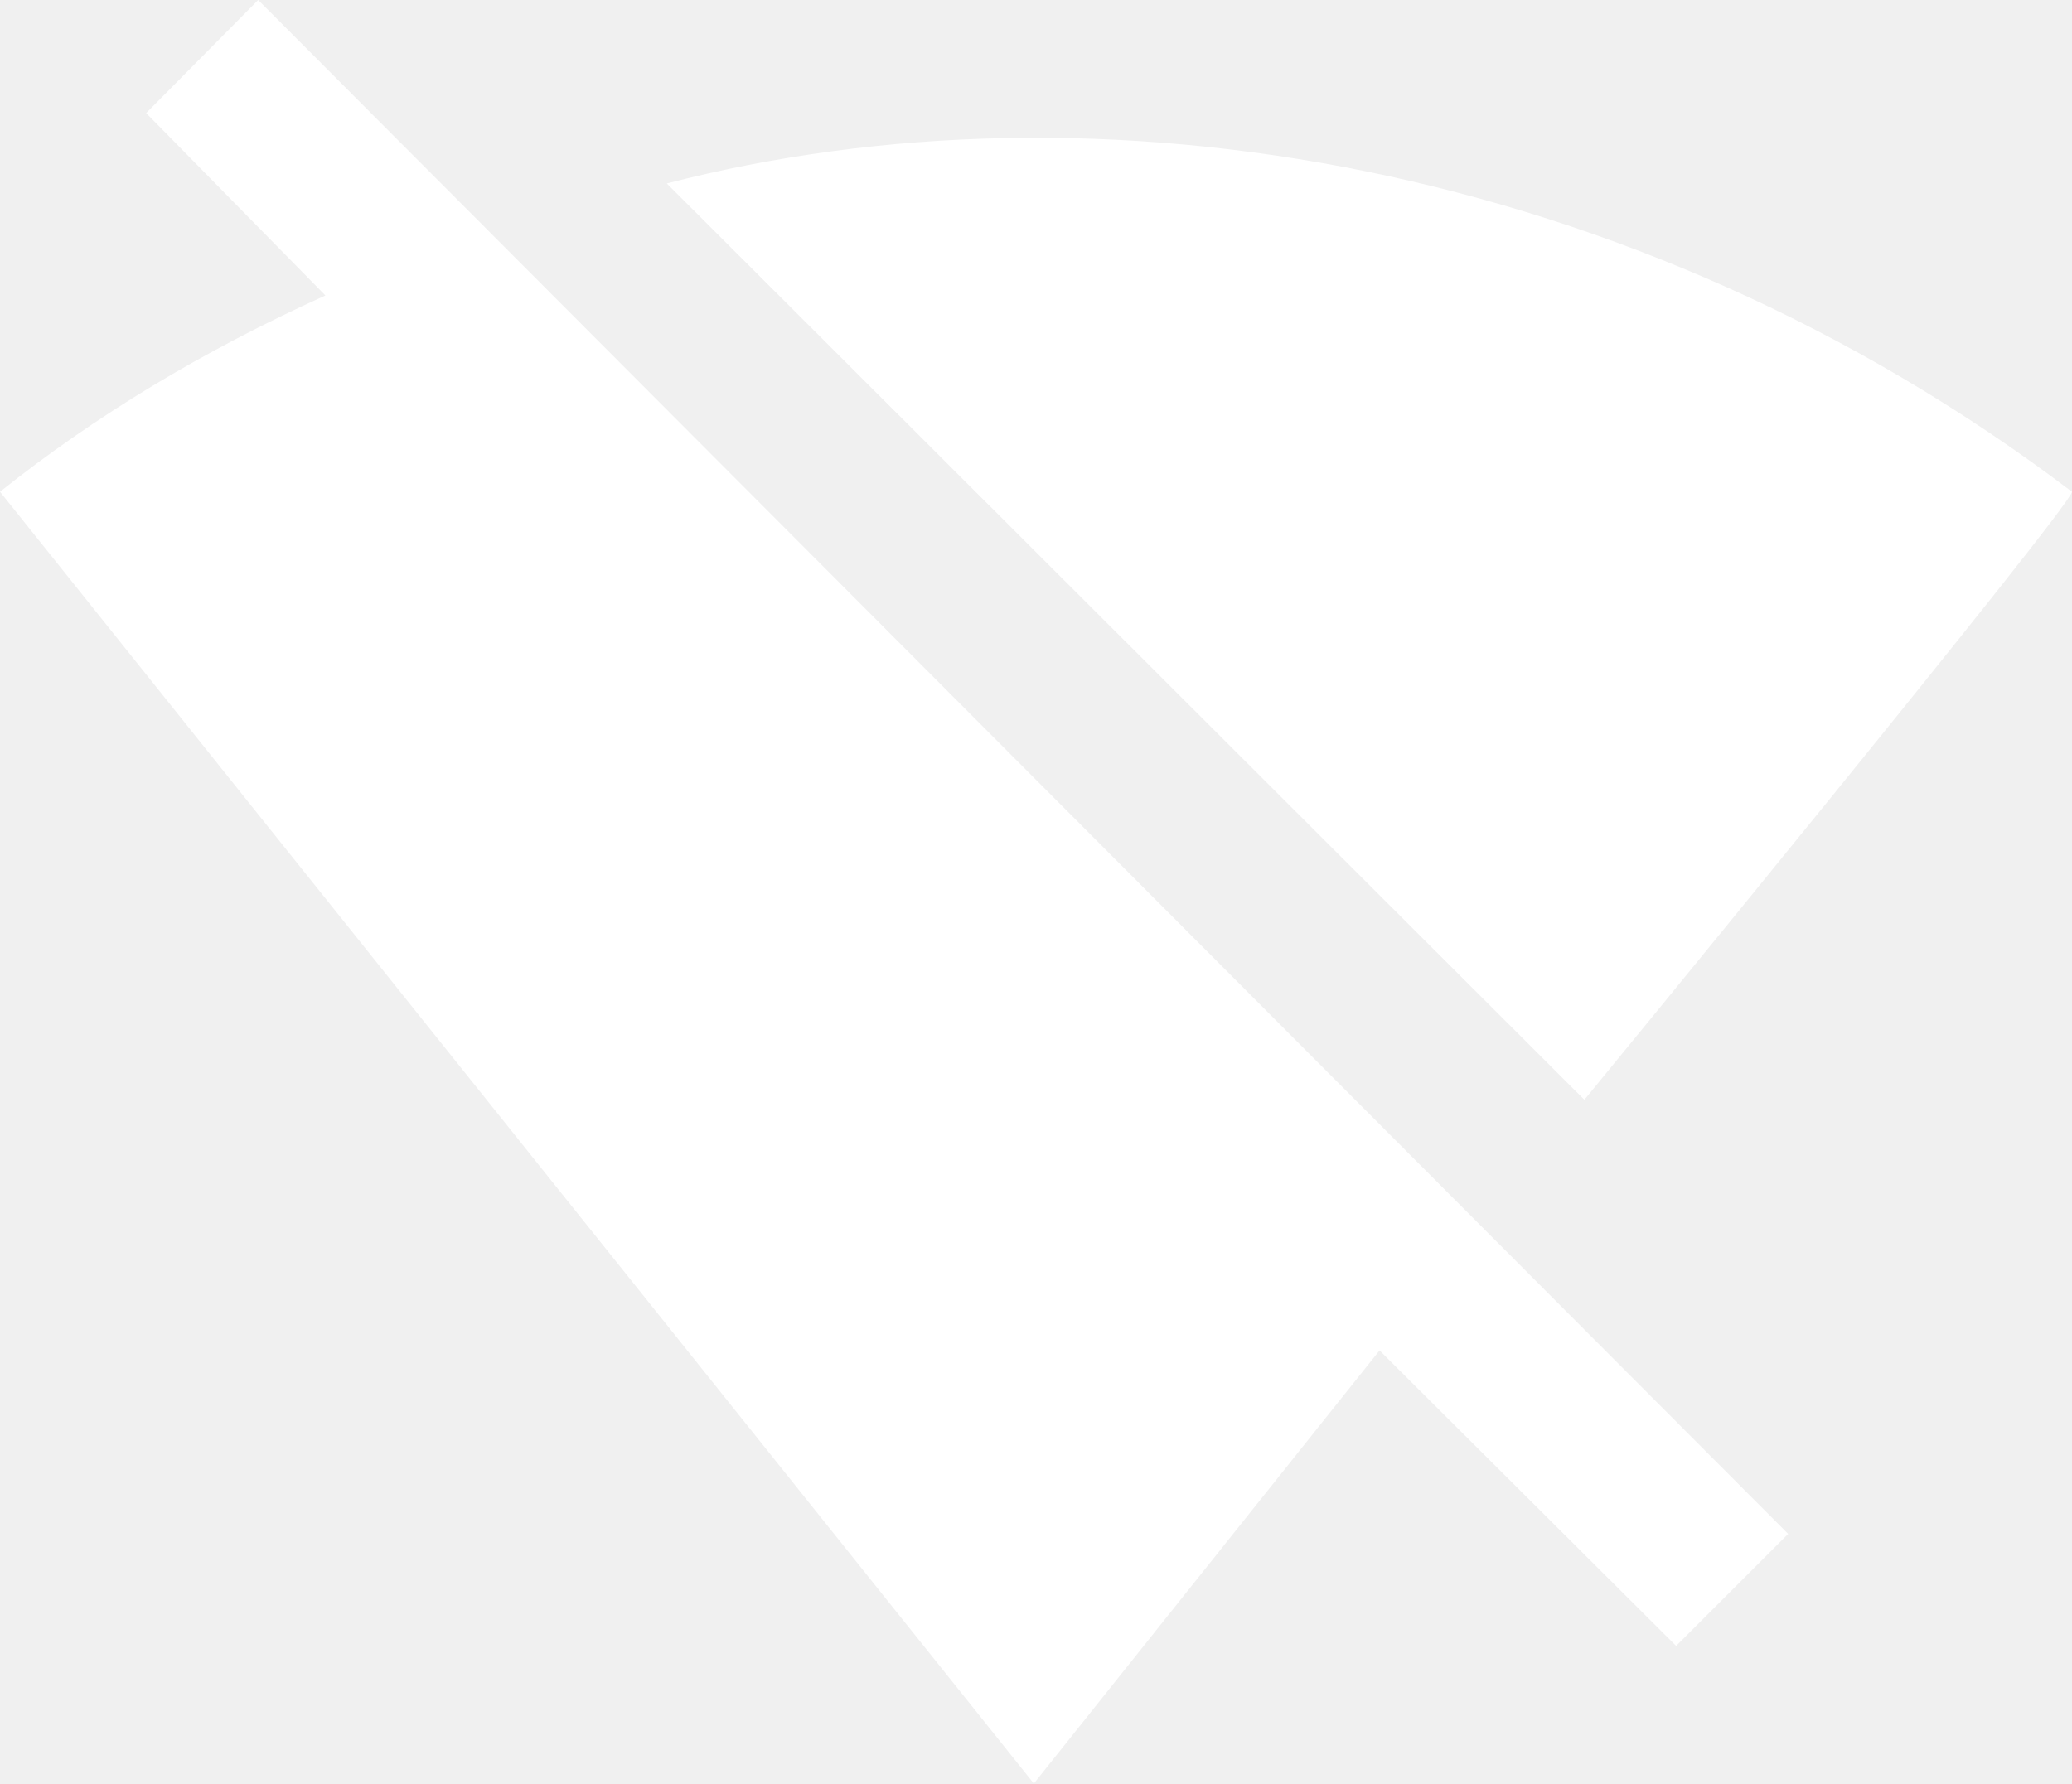
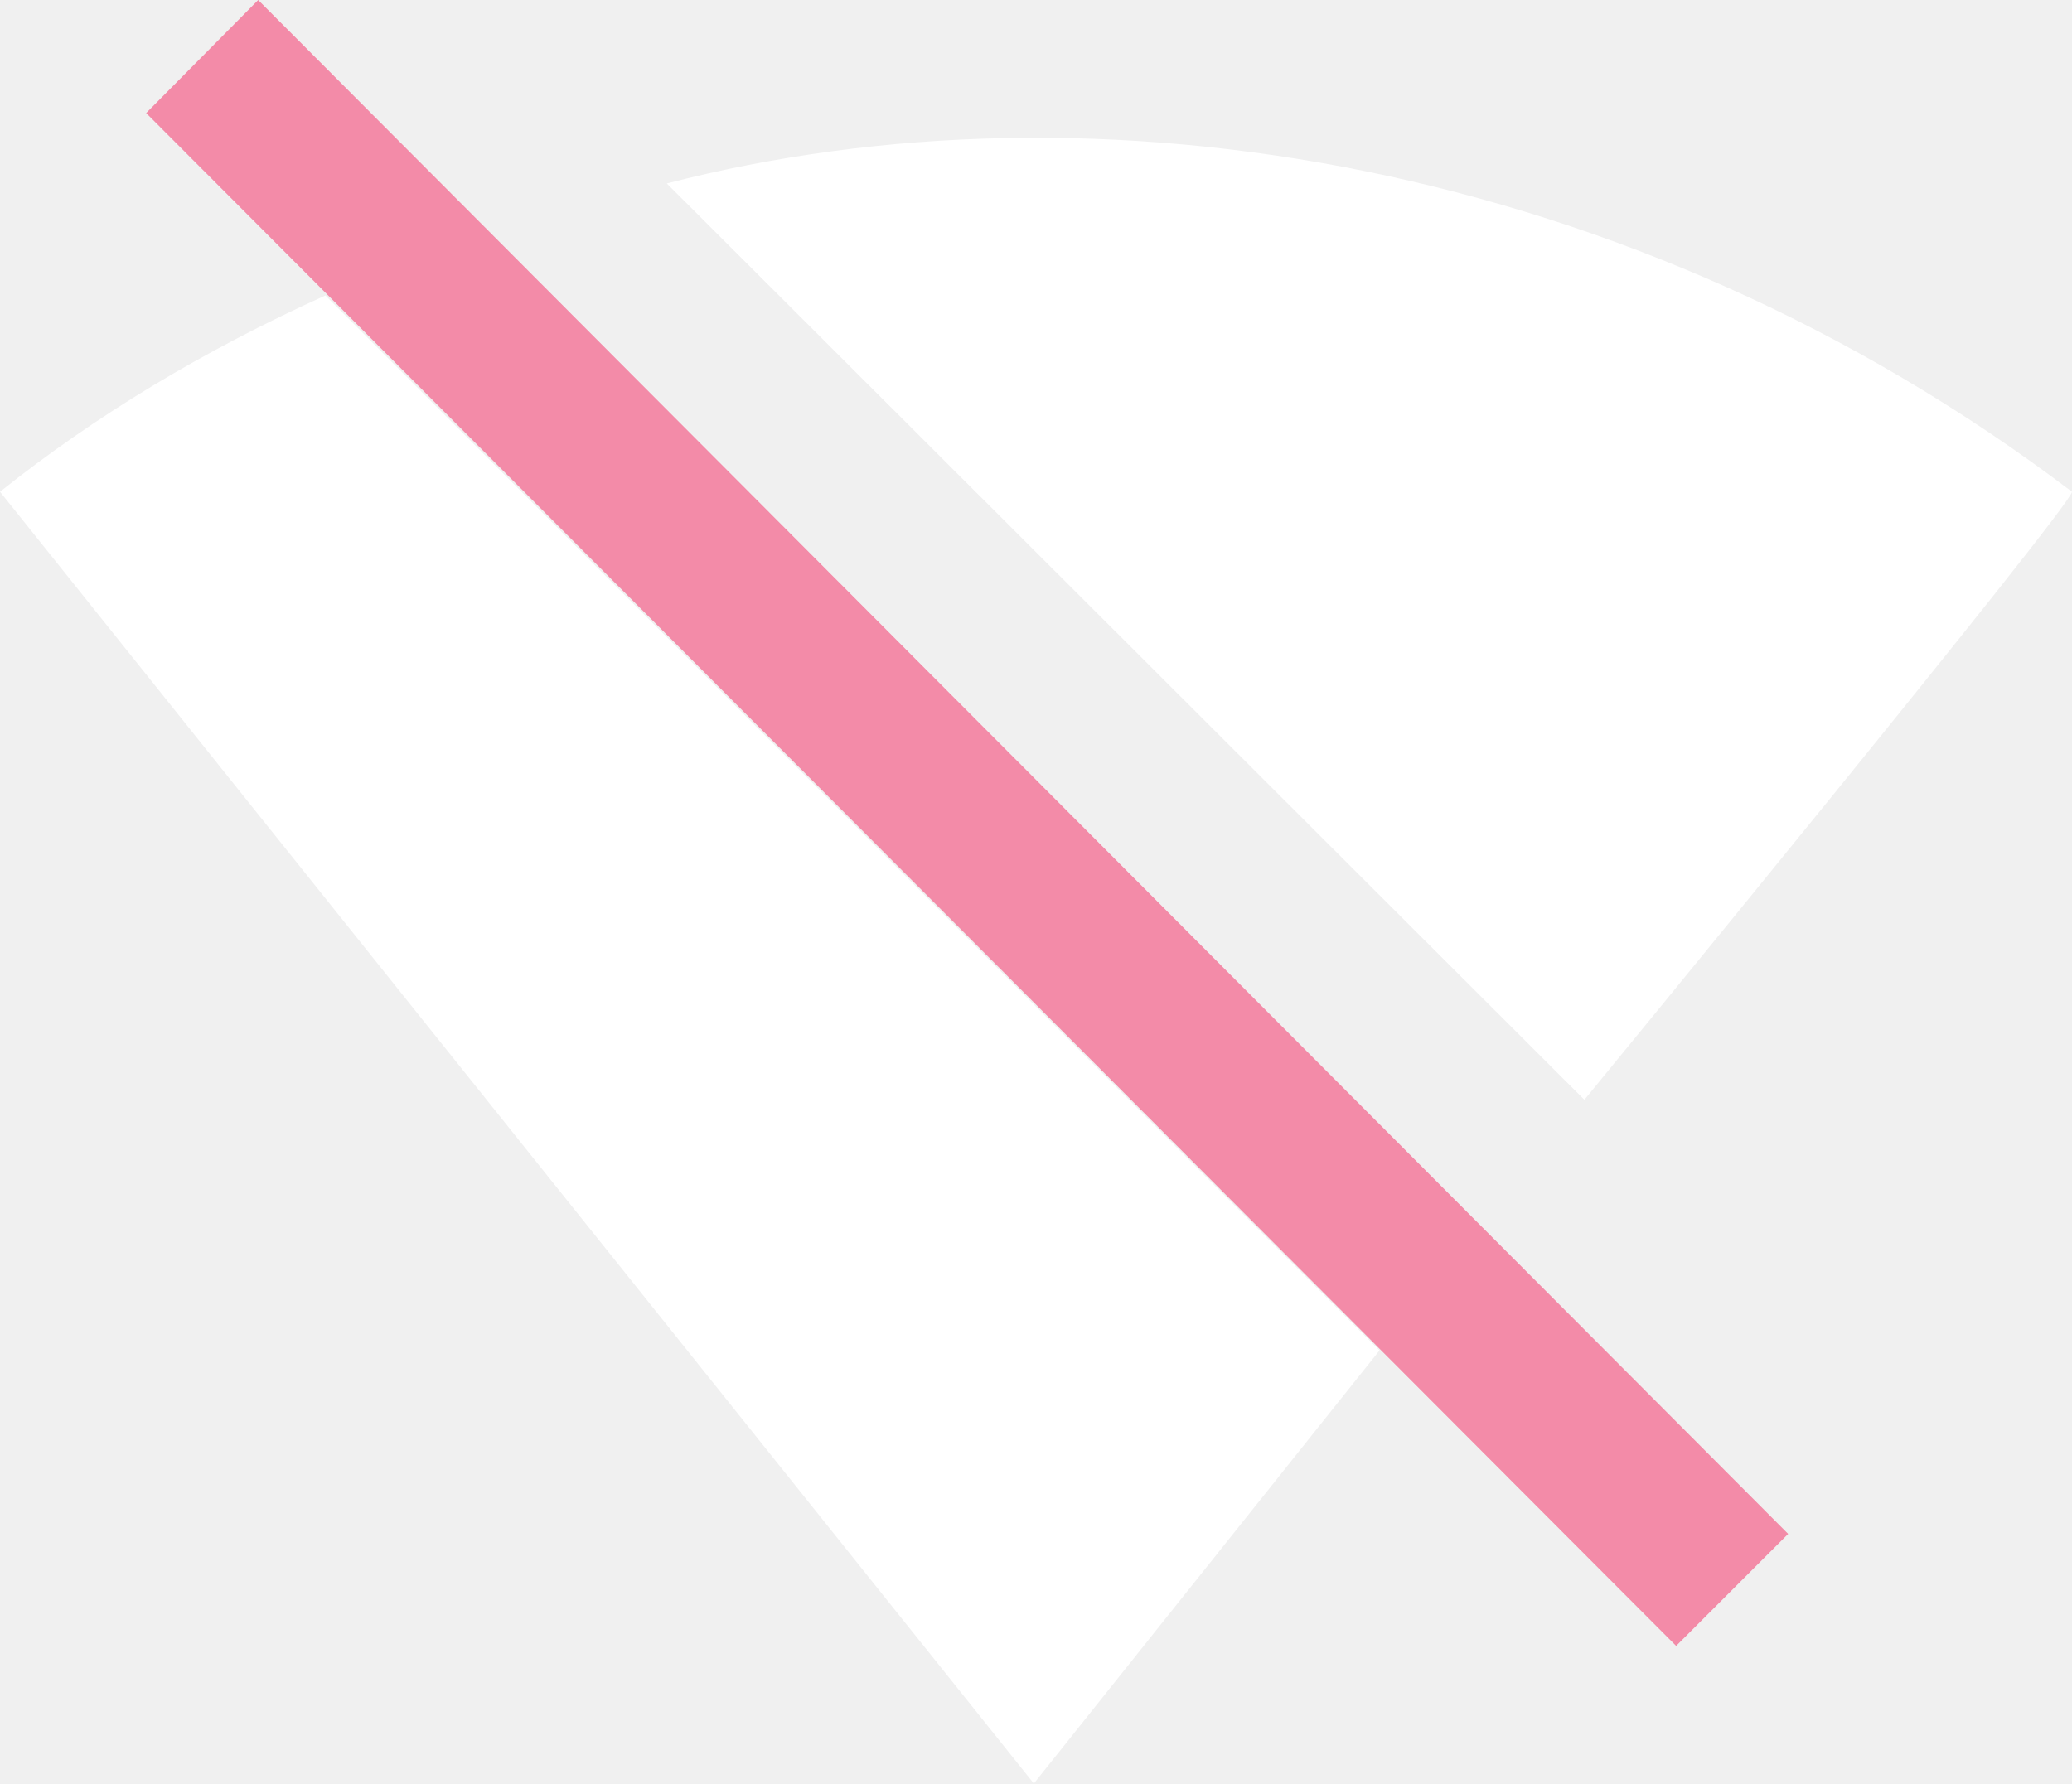
<svg xmlns="http://www.w3.org/2000/svg" width="512" height="440.81" fill="#ffffff" version="1.1" viewBox="0 0 512 440.81">
-   <path d="m63.797 0 378.07 379.12-27.683 27.683-73.293-73.03-85.421 107.04-255.47-319.27c23.464-18.719 50.093-34.801 80.412-48.511l-44.292-45.083zm448.2 121.54c0 3.417-120.49 150.28-120.49 150.28l-226.74-226.47c105.86-27.41 238.87-6.028 347.22 76.194z" />
+   <path d="m340.89 333.77-85.421 107.04-255.47-319.27c23.464-18.719 50.093-34.801 80.412-48.511zm171.11-212.23c0 3.417-120.49 150.28-120.49 150.28l-226.74-226.47c105.86-27.41 238.87-6.028 347.22 76.194z" />
+   <path transform="rotate(45)" d="m45.111-45.111 535.41.742v39.15l-535.22-.559z" style="fill:#f38ba8;paint-order:markers fill stroke;stroke-linecap:square;stroke-width:198.12" />
</svg>
